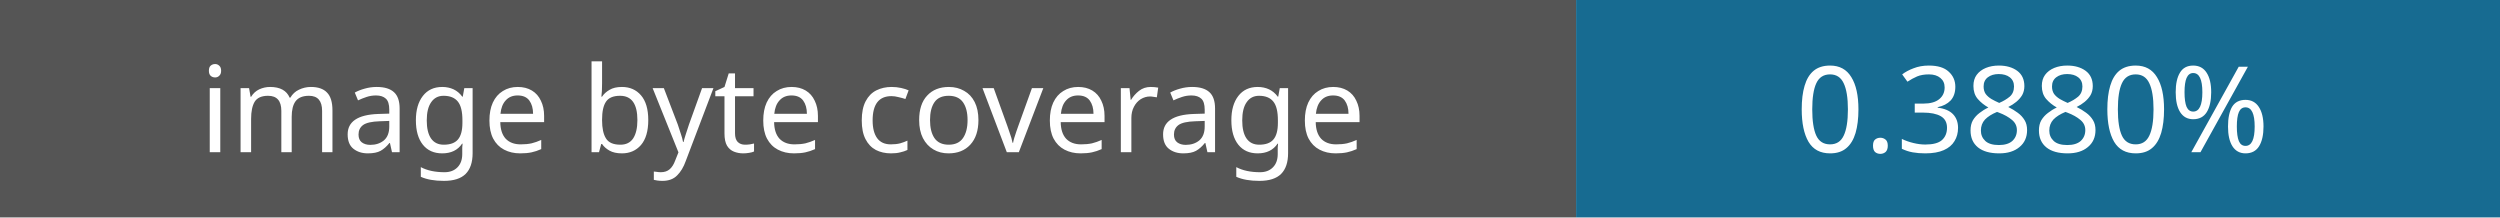
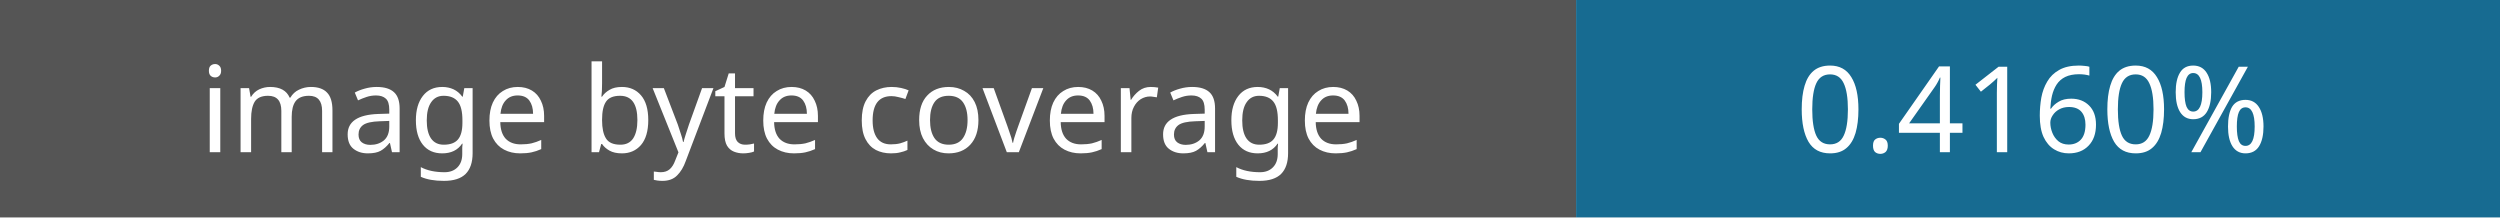
- <svg xmlns="http://www.w3.org/2000/svg" width="230" height="20" role="img" aria-label="Image coverage: 0.3880%">
+ <svg xmlns="http://www.w3.org/2000/svg" width="230" height="20" role="img" aria-label="Image coverage: 0.4160%">
  <rect width="145" height="20" fill="#555" />
  <rect x="145" width="85" height="20" fill="#176b91" />
  <g fill="#fff" font-family="Verdana,sans-serif" font-size="11" text-anchor="middle">
    <text x="72" y="14">image byte coverage</text>
-     <text x="187" y="14">0.3880%</text>
+     <text x="187" y="14">0.4160%</text>
  </g>
</svg>
